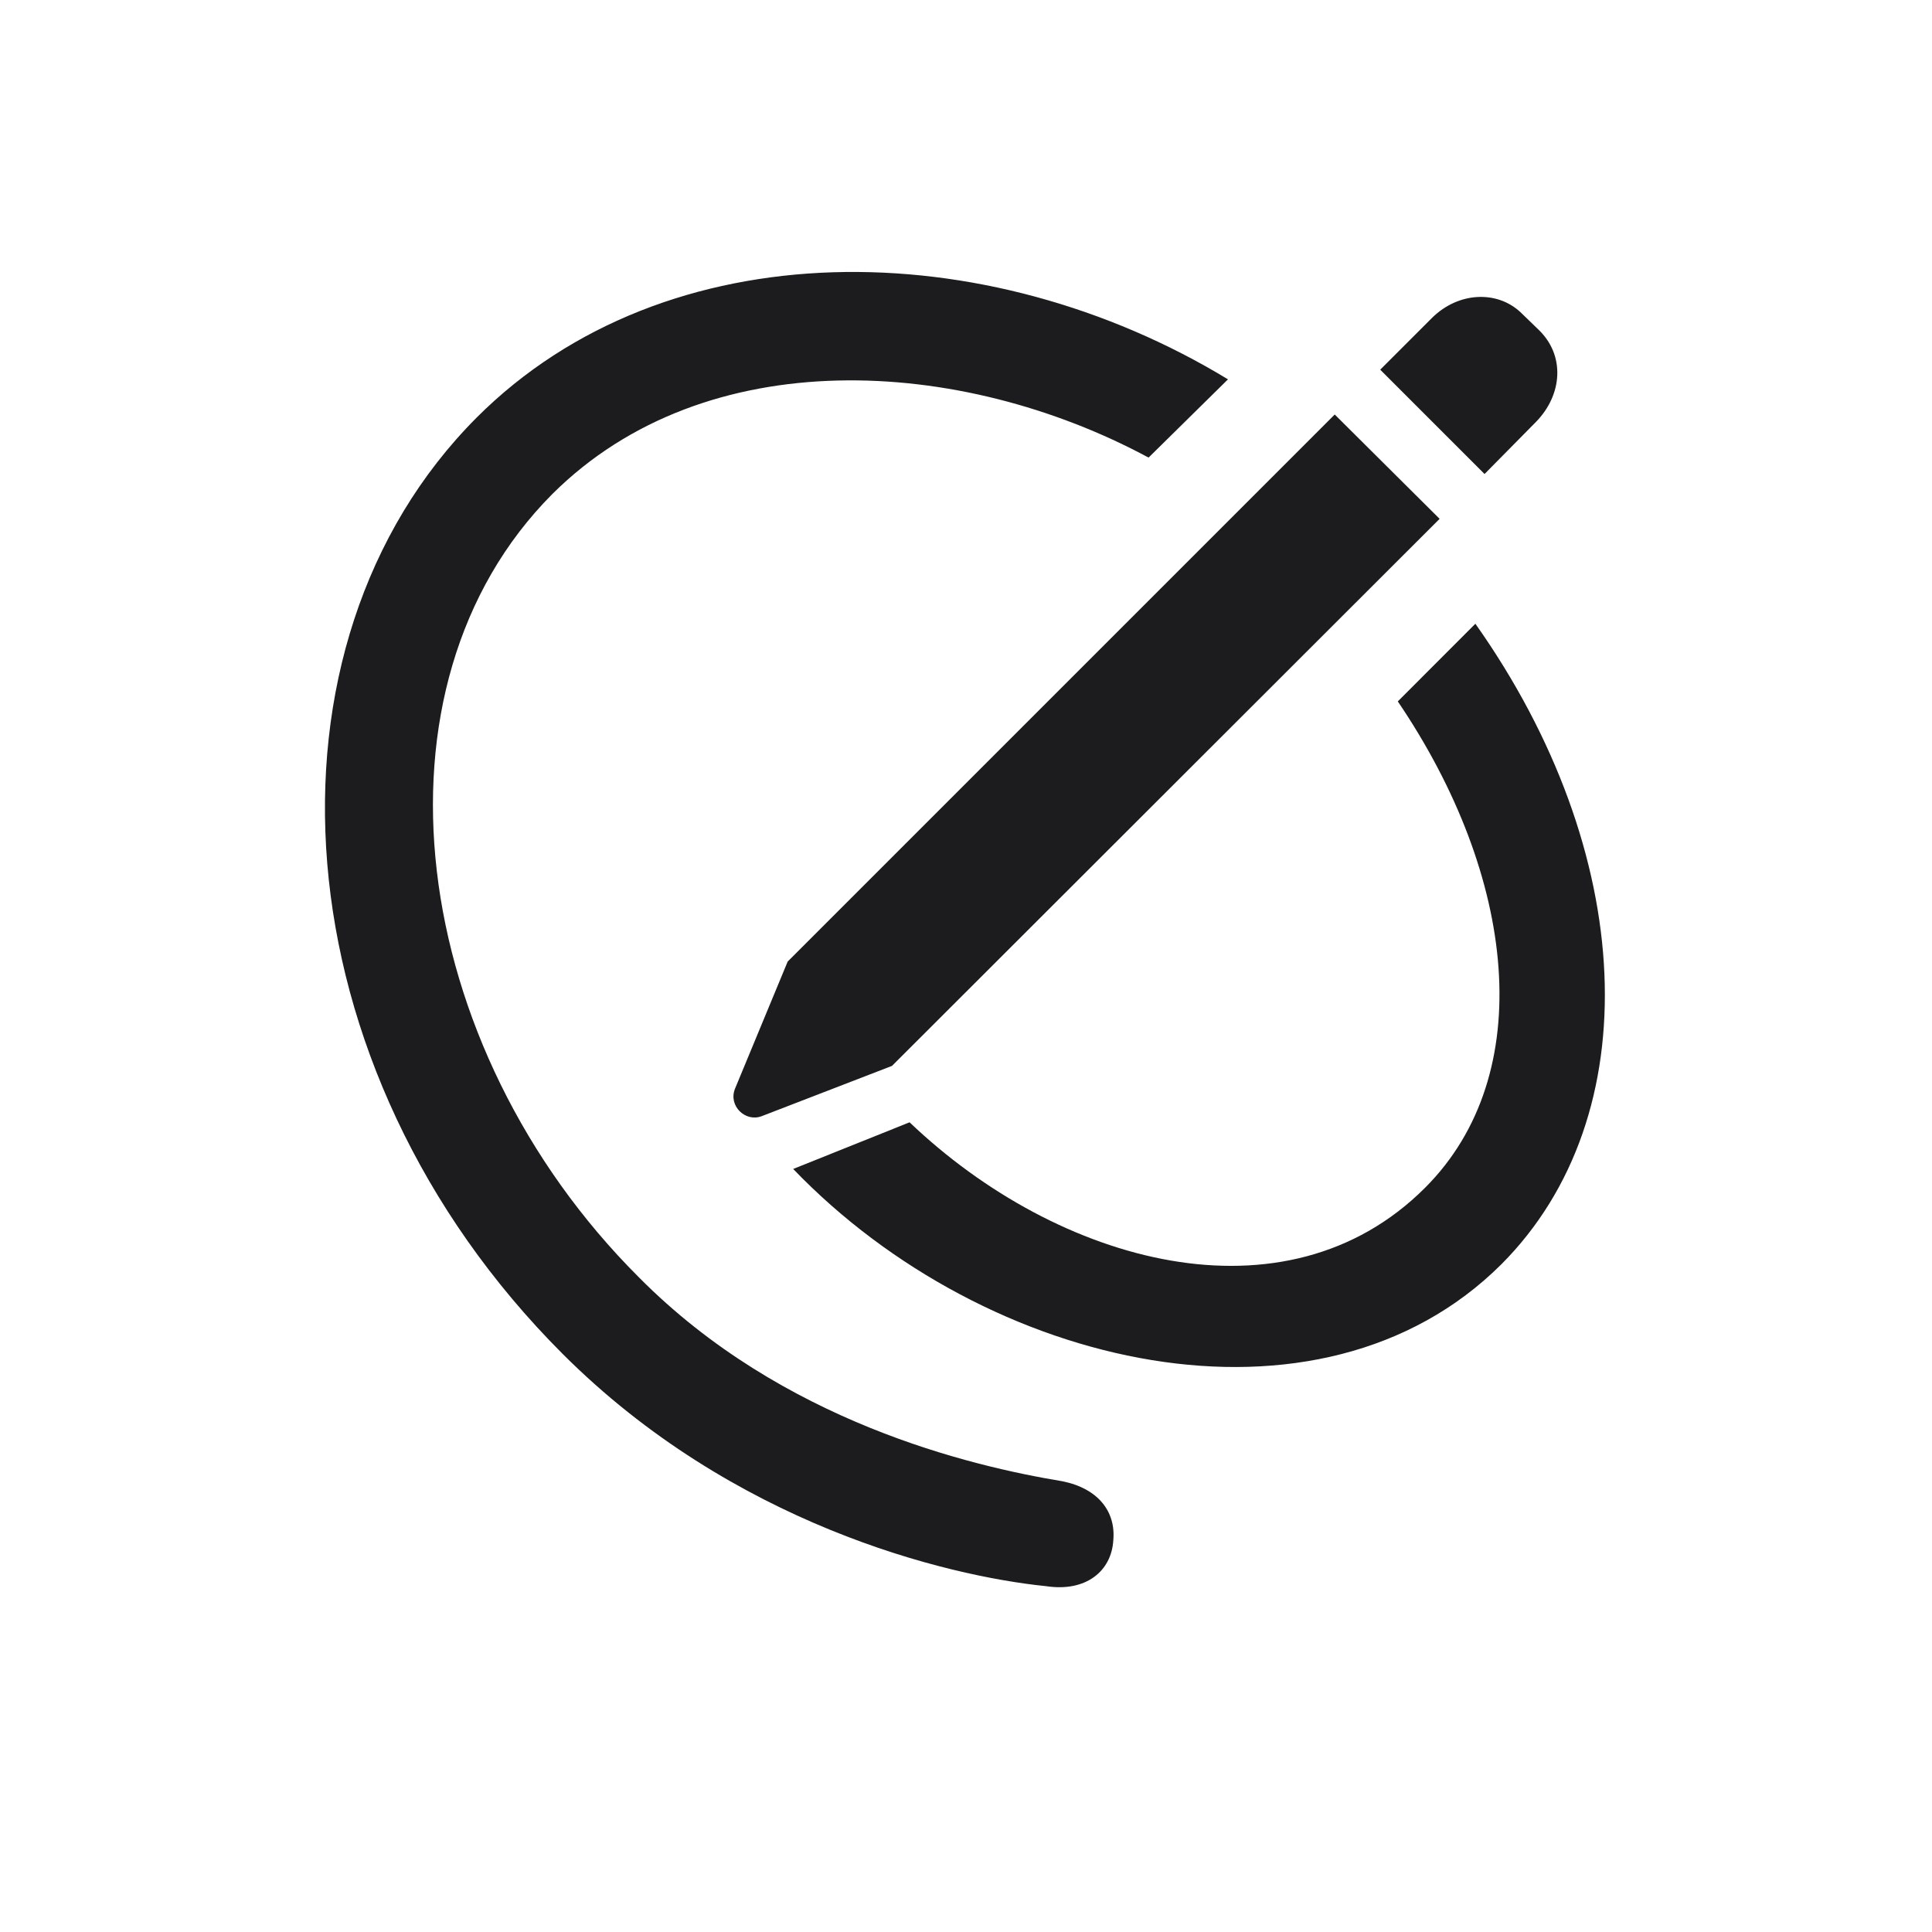
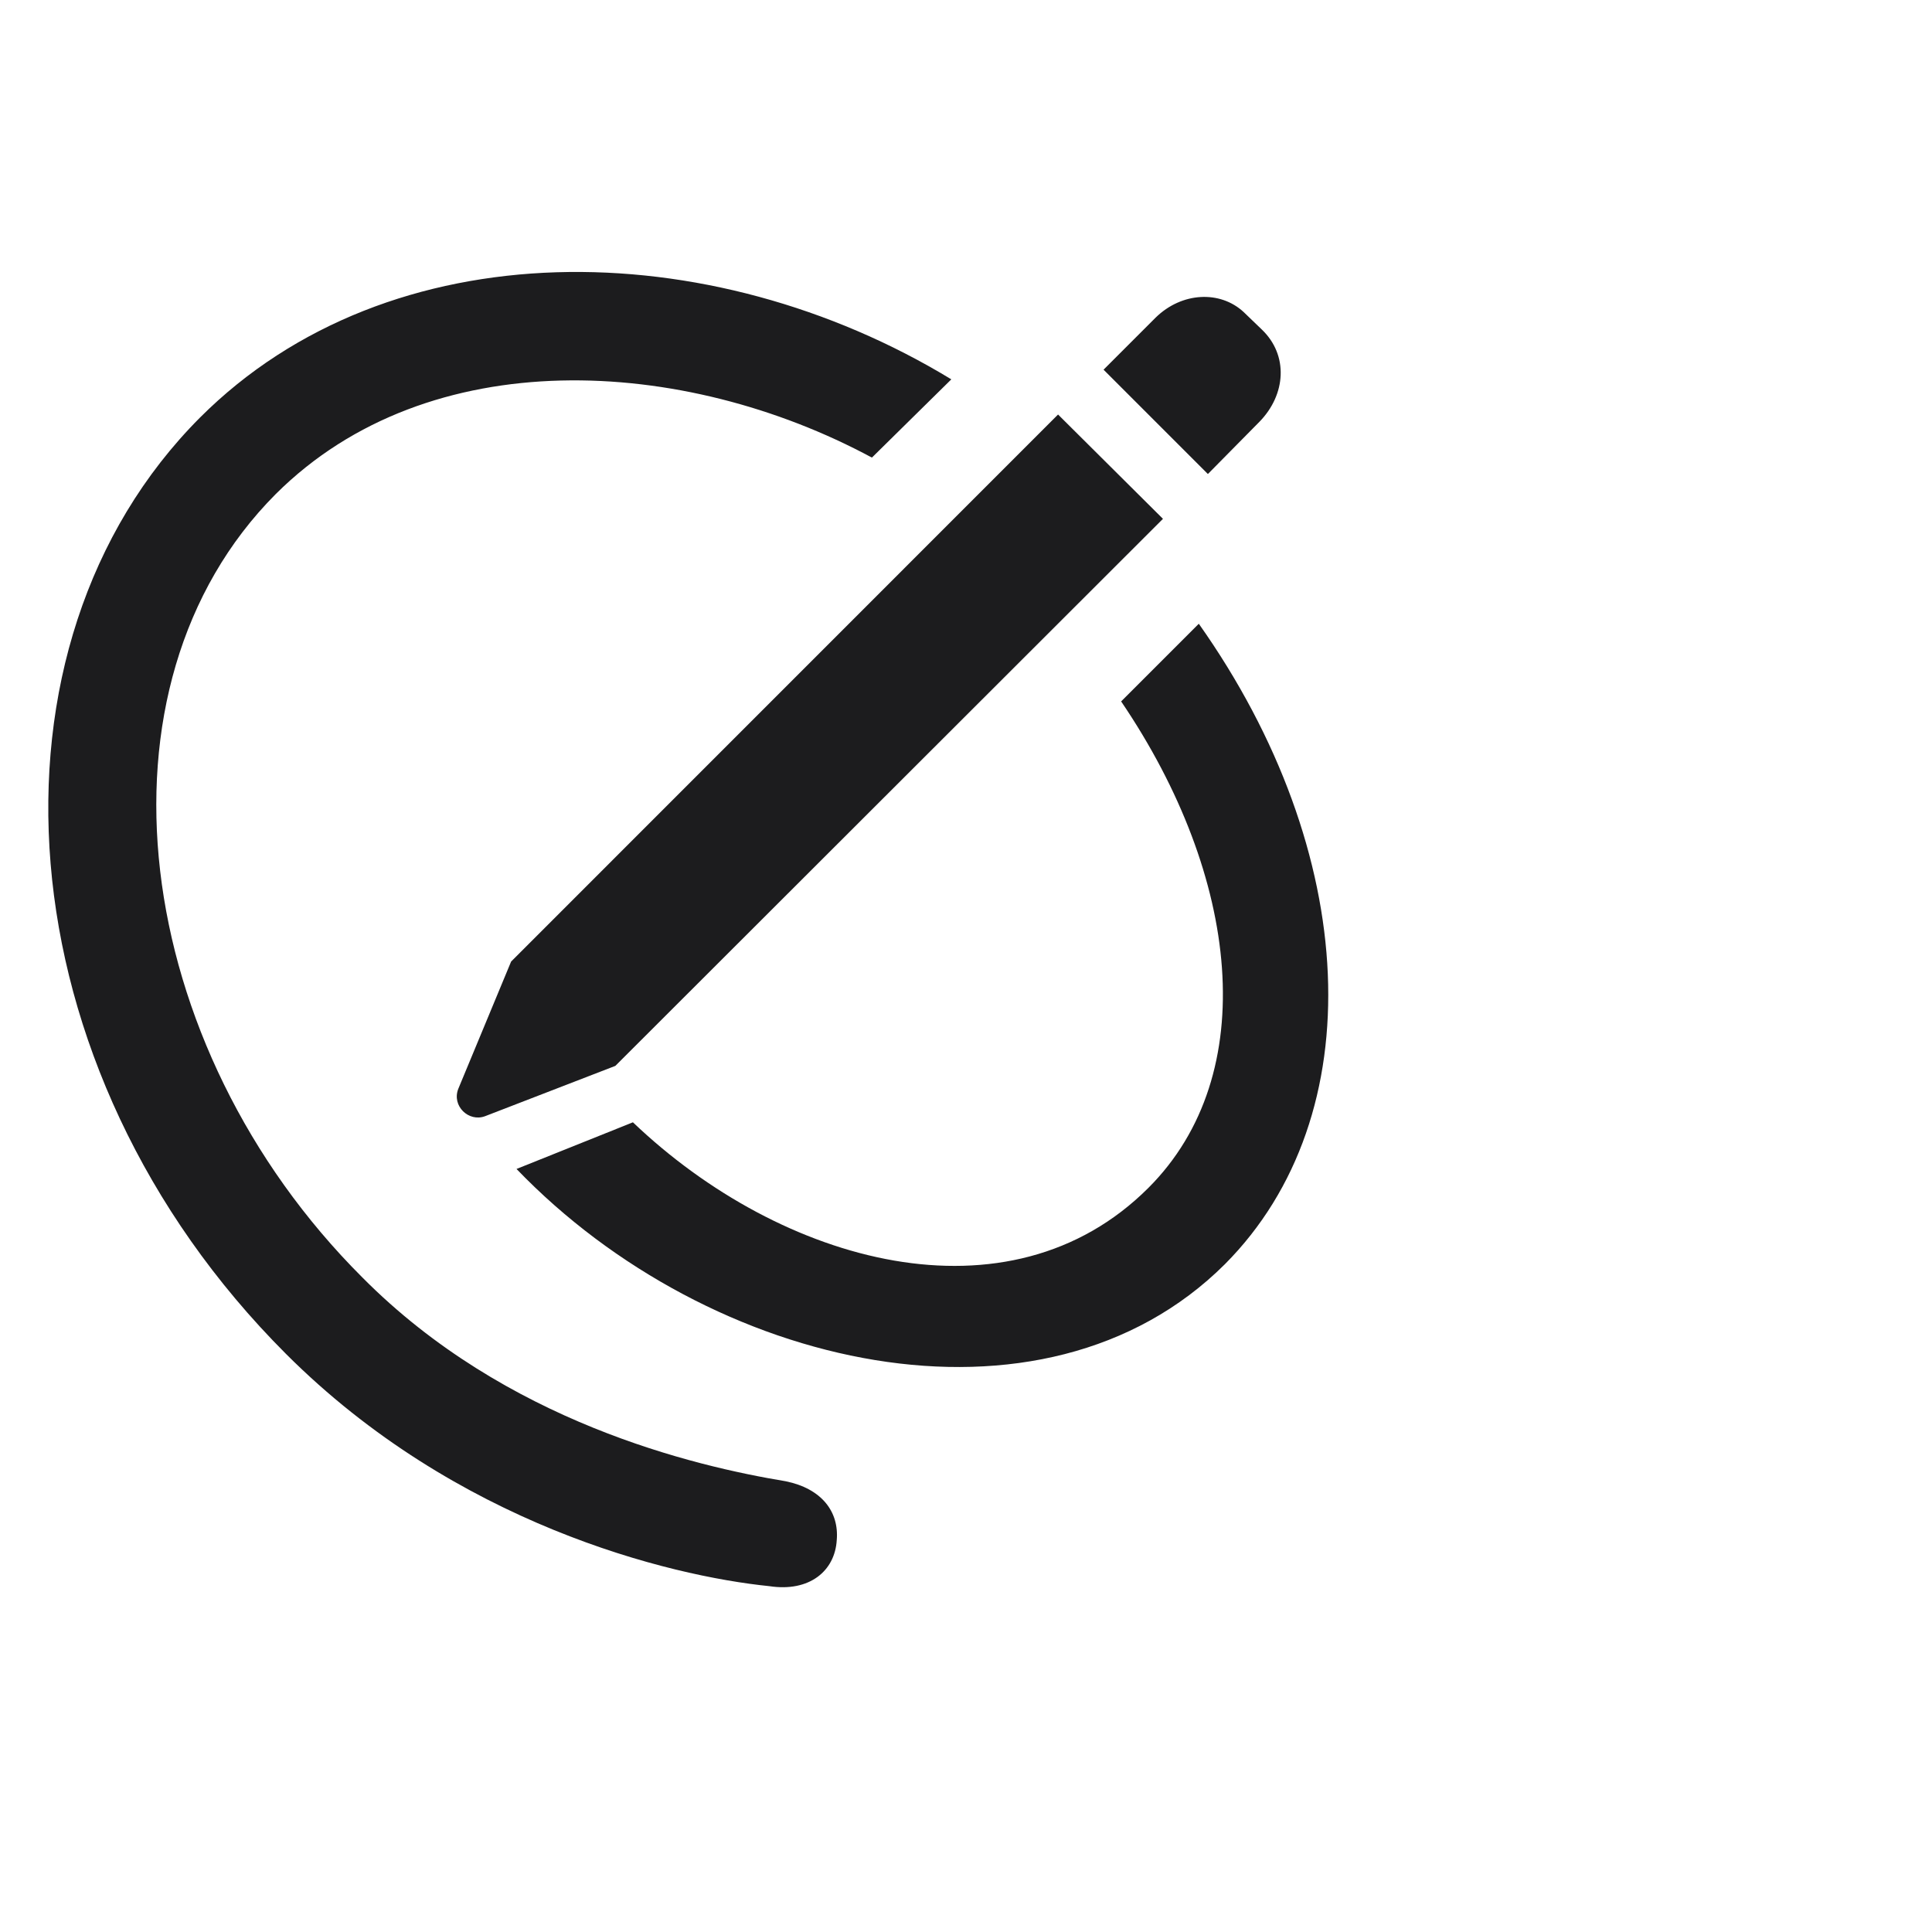
<svg xmlns="http://www.w3.org/2000/svg" width="20" height="20" viewBox="0 0 20 20" fill="none">
-   <path d="M5.825 14.016C7.583 15.774 9.787 16.314 10.829 16.42C11.243 16.483 11.507 16.263 11.525 15.943C11.551 15.648 11.369 15.409 10.998 15.334C10.05 15.177 8.098 14.719 6.616 13.225C4.212 10.827 3.735 7.104 5.718 5.114C7.307 3.532 9.943 3.689 11.89 4.737L12.712 3.927C10.213 2.408 6.899 2.358 4.934 4.323C2.586 6.677 2.862 11.053 5.825 14.016ZM15.368 4.907L15.901 4.367C16.177 4.084 16.203 3.676 15.926 3.412L15.738 3.23C15.493 3.004 15.098 3.023 14.828 3.287L14.288 3.827L15.368 4.907ZM9.234 11.034L14.903 5.371L13.817 4.291L8.154 9.954L7.608 11.272C7.539 11.448 7.715 11.618 7.884 11.555L9.234 11.034ZM8.211 12.101C10.213 14.185 13.66 14.964 15.543 13.087C17.075 11.549 16.943 8.818 15.273 6.457L14.47 7.261C15.7 9.075 15.926 11.122 14.752 12.296C13.308 13.739 10.954 13.087 9.416 11.618L8.211 12.101Z" fill="#1C1C1E" />
+   <path d="M2.961 14.016C4.719 15.774 6.923 16.314 7.965 16.42C8.379 16.483 8.643 16.263 8.662 15.943C8.687 15.648 8.505 15.41 8.134 15.334C7.186 15.177 5.234 14.719 3.752 13.225C1.348 10.827 0.871 7.104 2.855 5.114C4.443 3.532 7.08 3.689 9.026 4.737L9.848 3.927C7.35 2.408 4.035 2.358 2.07 4.323C-0.278 6.677 -0.002 11.053 2.961 14.016ZM12.504 4.907L13.037 4.367C13.314 4.084 13.339 3.676 13.063 3.412L12.874 3.23C12.63 3.004 12.234 3.023 11.964 3.287L11.424 3.827L12.504 4.907ZM6.37 11.034L12.039 5.371L10.953 4.291L5.291 9.954L4.744 11.272C4.675 11.448 4.851 11.618 5.021 11.555L6.37 11.034ZM5.347 12.101C7.35 14.185 10.796 14.964 12.68 13.087C14.211 11.549 14.08 8.818 12.41 6.457L11.606 7.261C12.837 9.075 13.063 11.122 11.889 12.296C10.445 13.74 8.09 13.087 6.552 11.618L5.347 12.101Z" fill="#1C1C1E" />
</svg>
